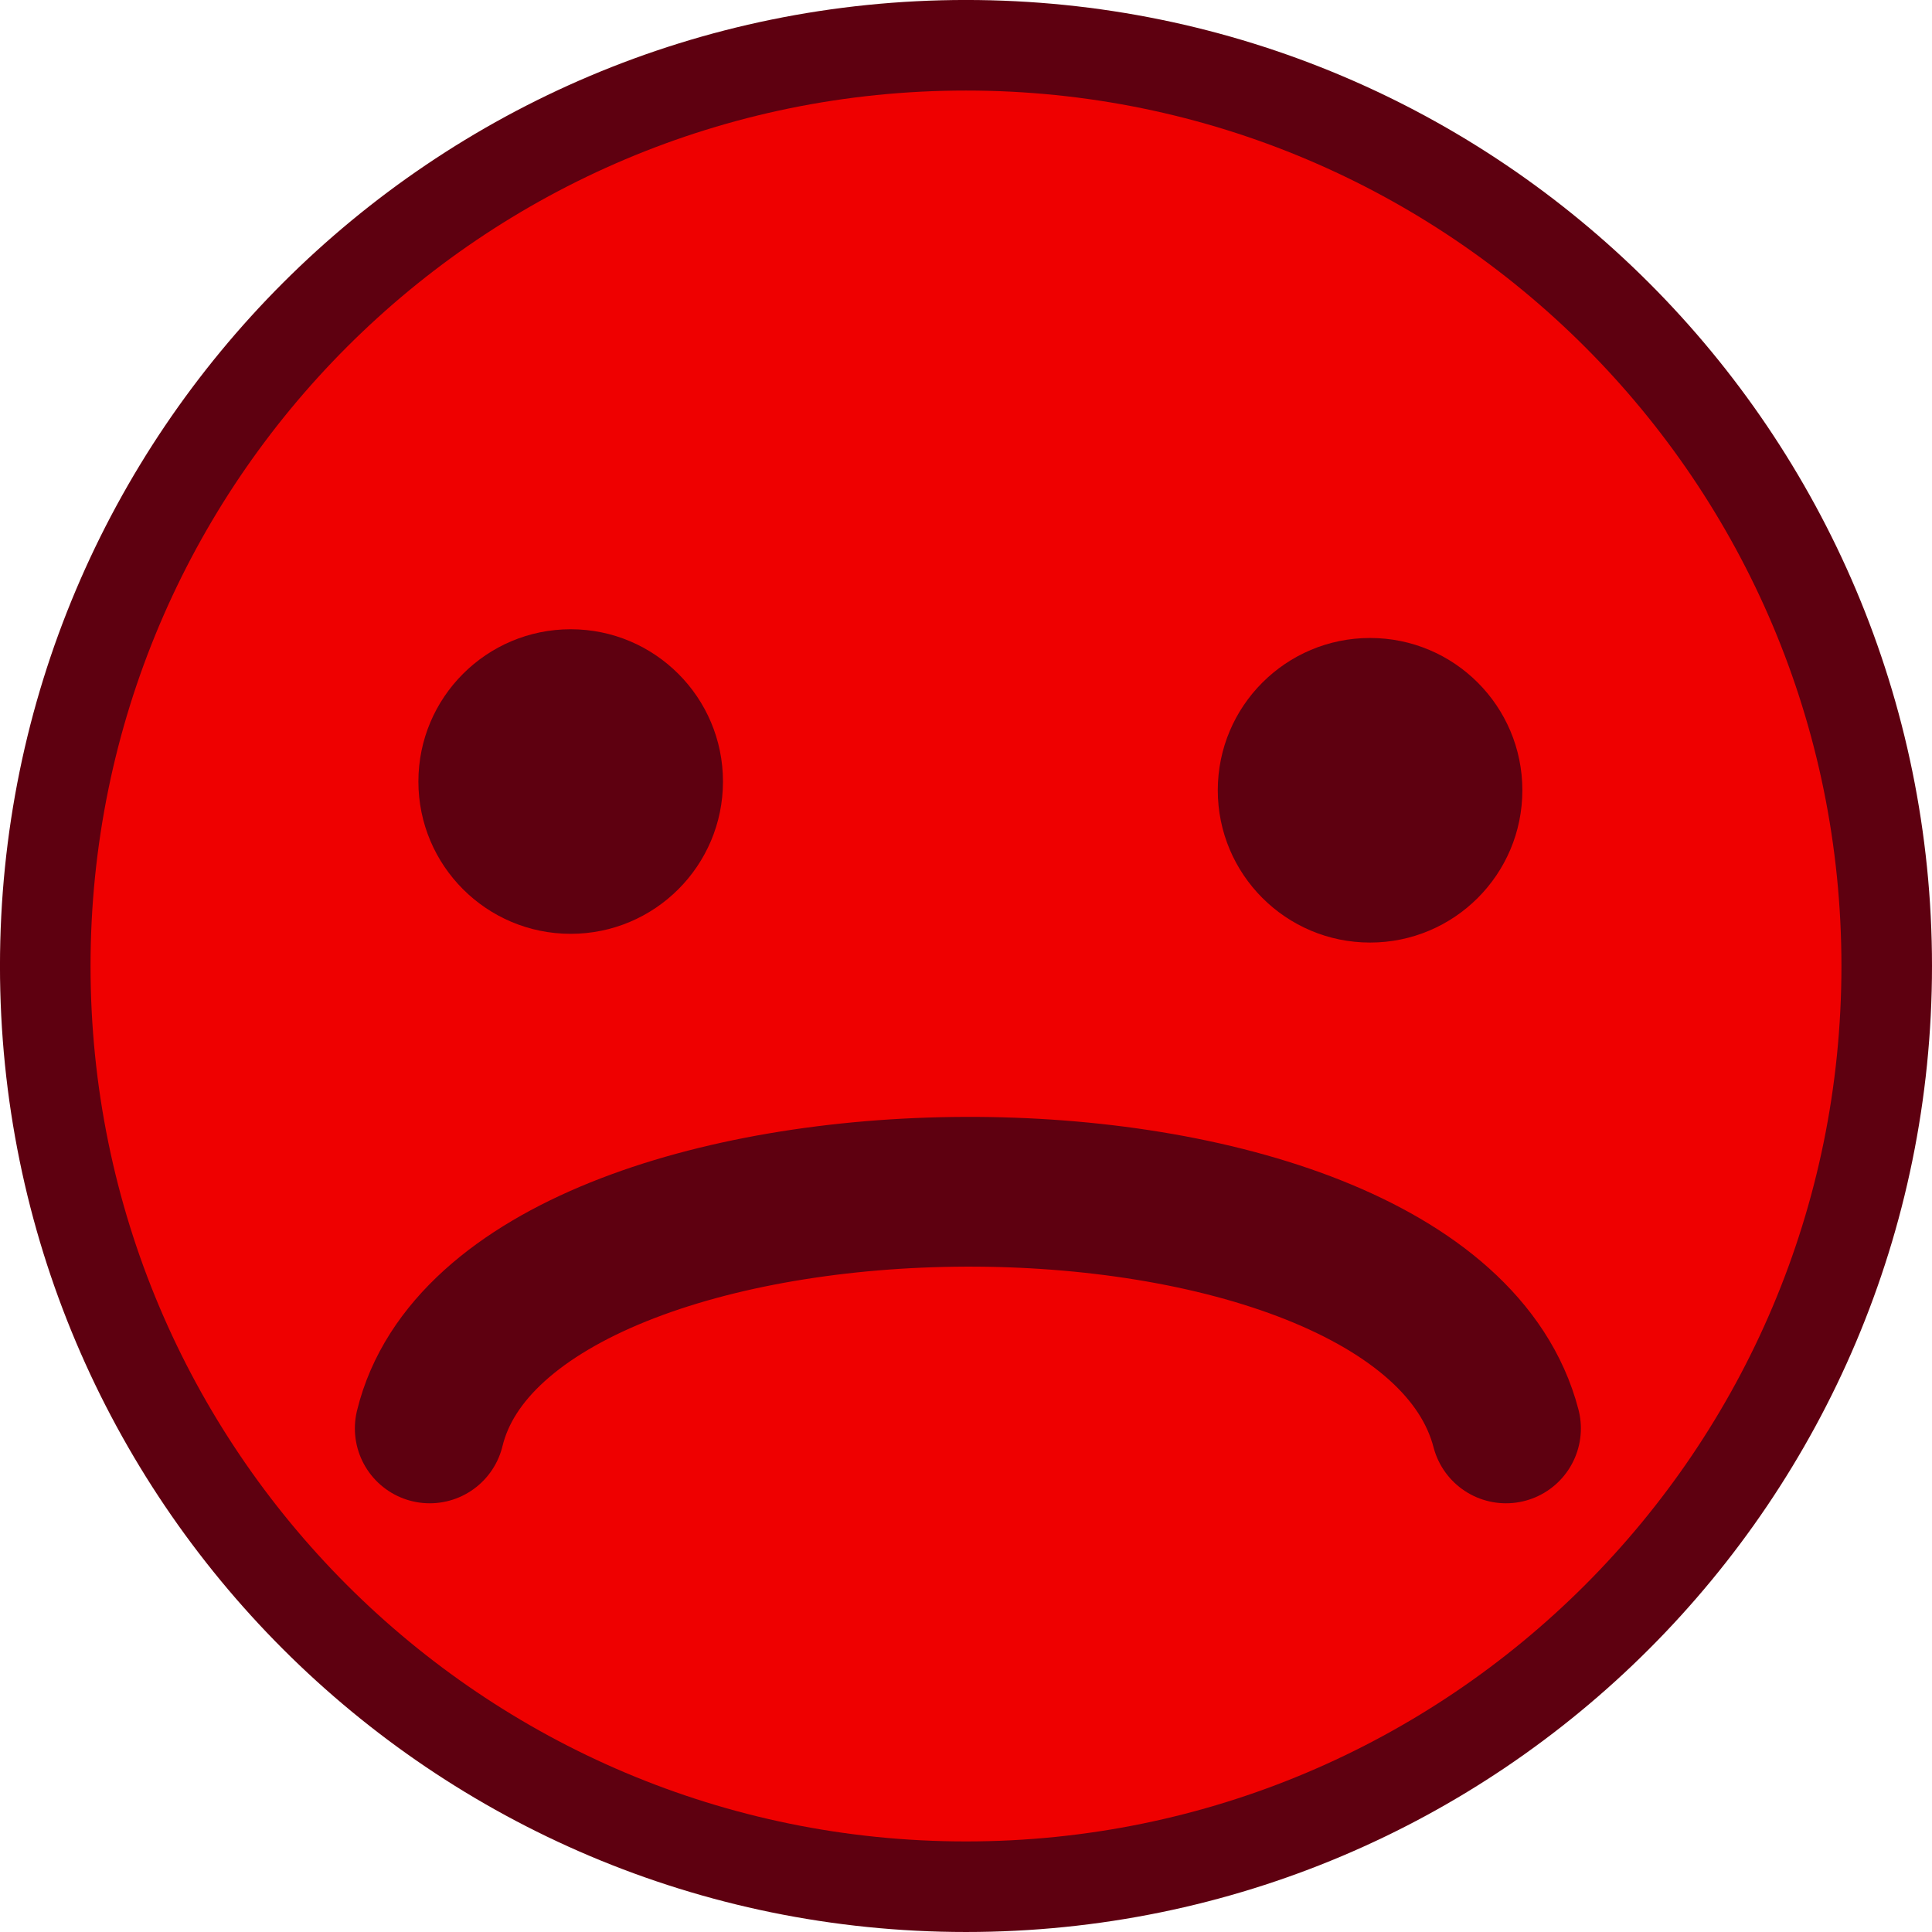
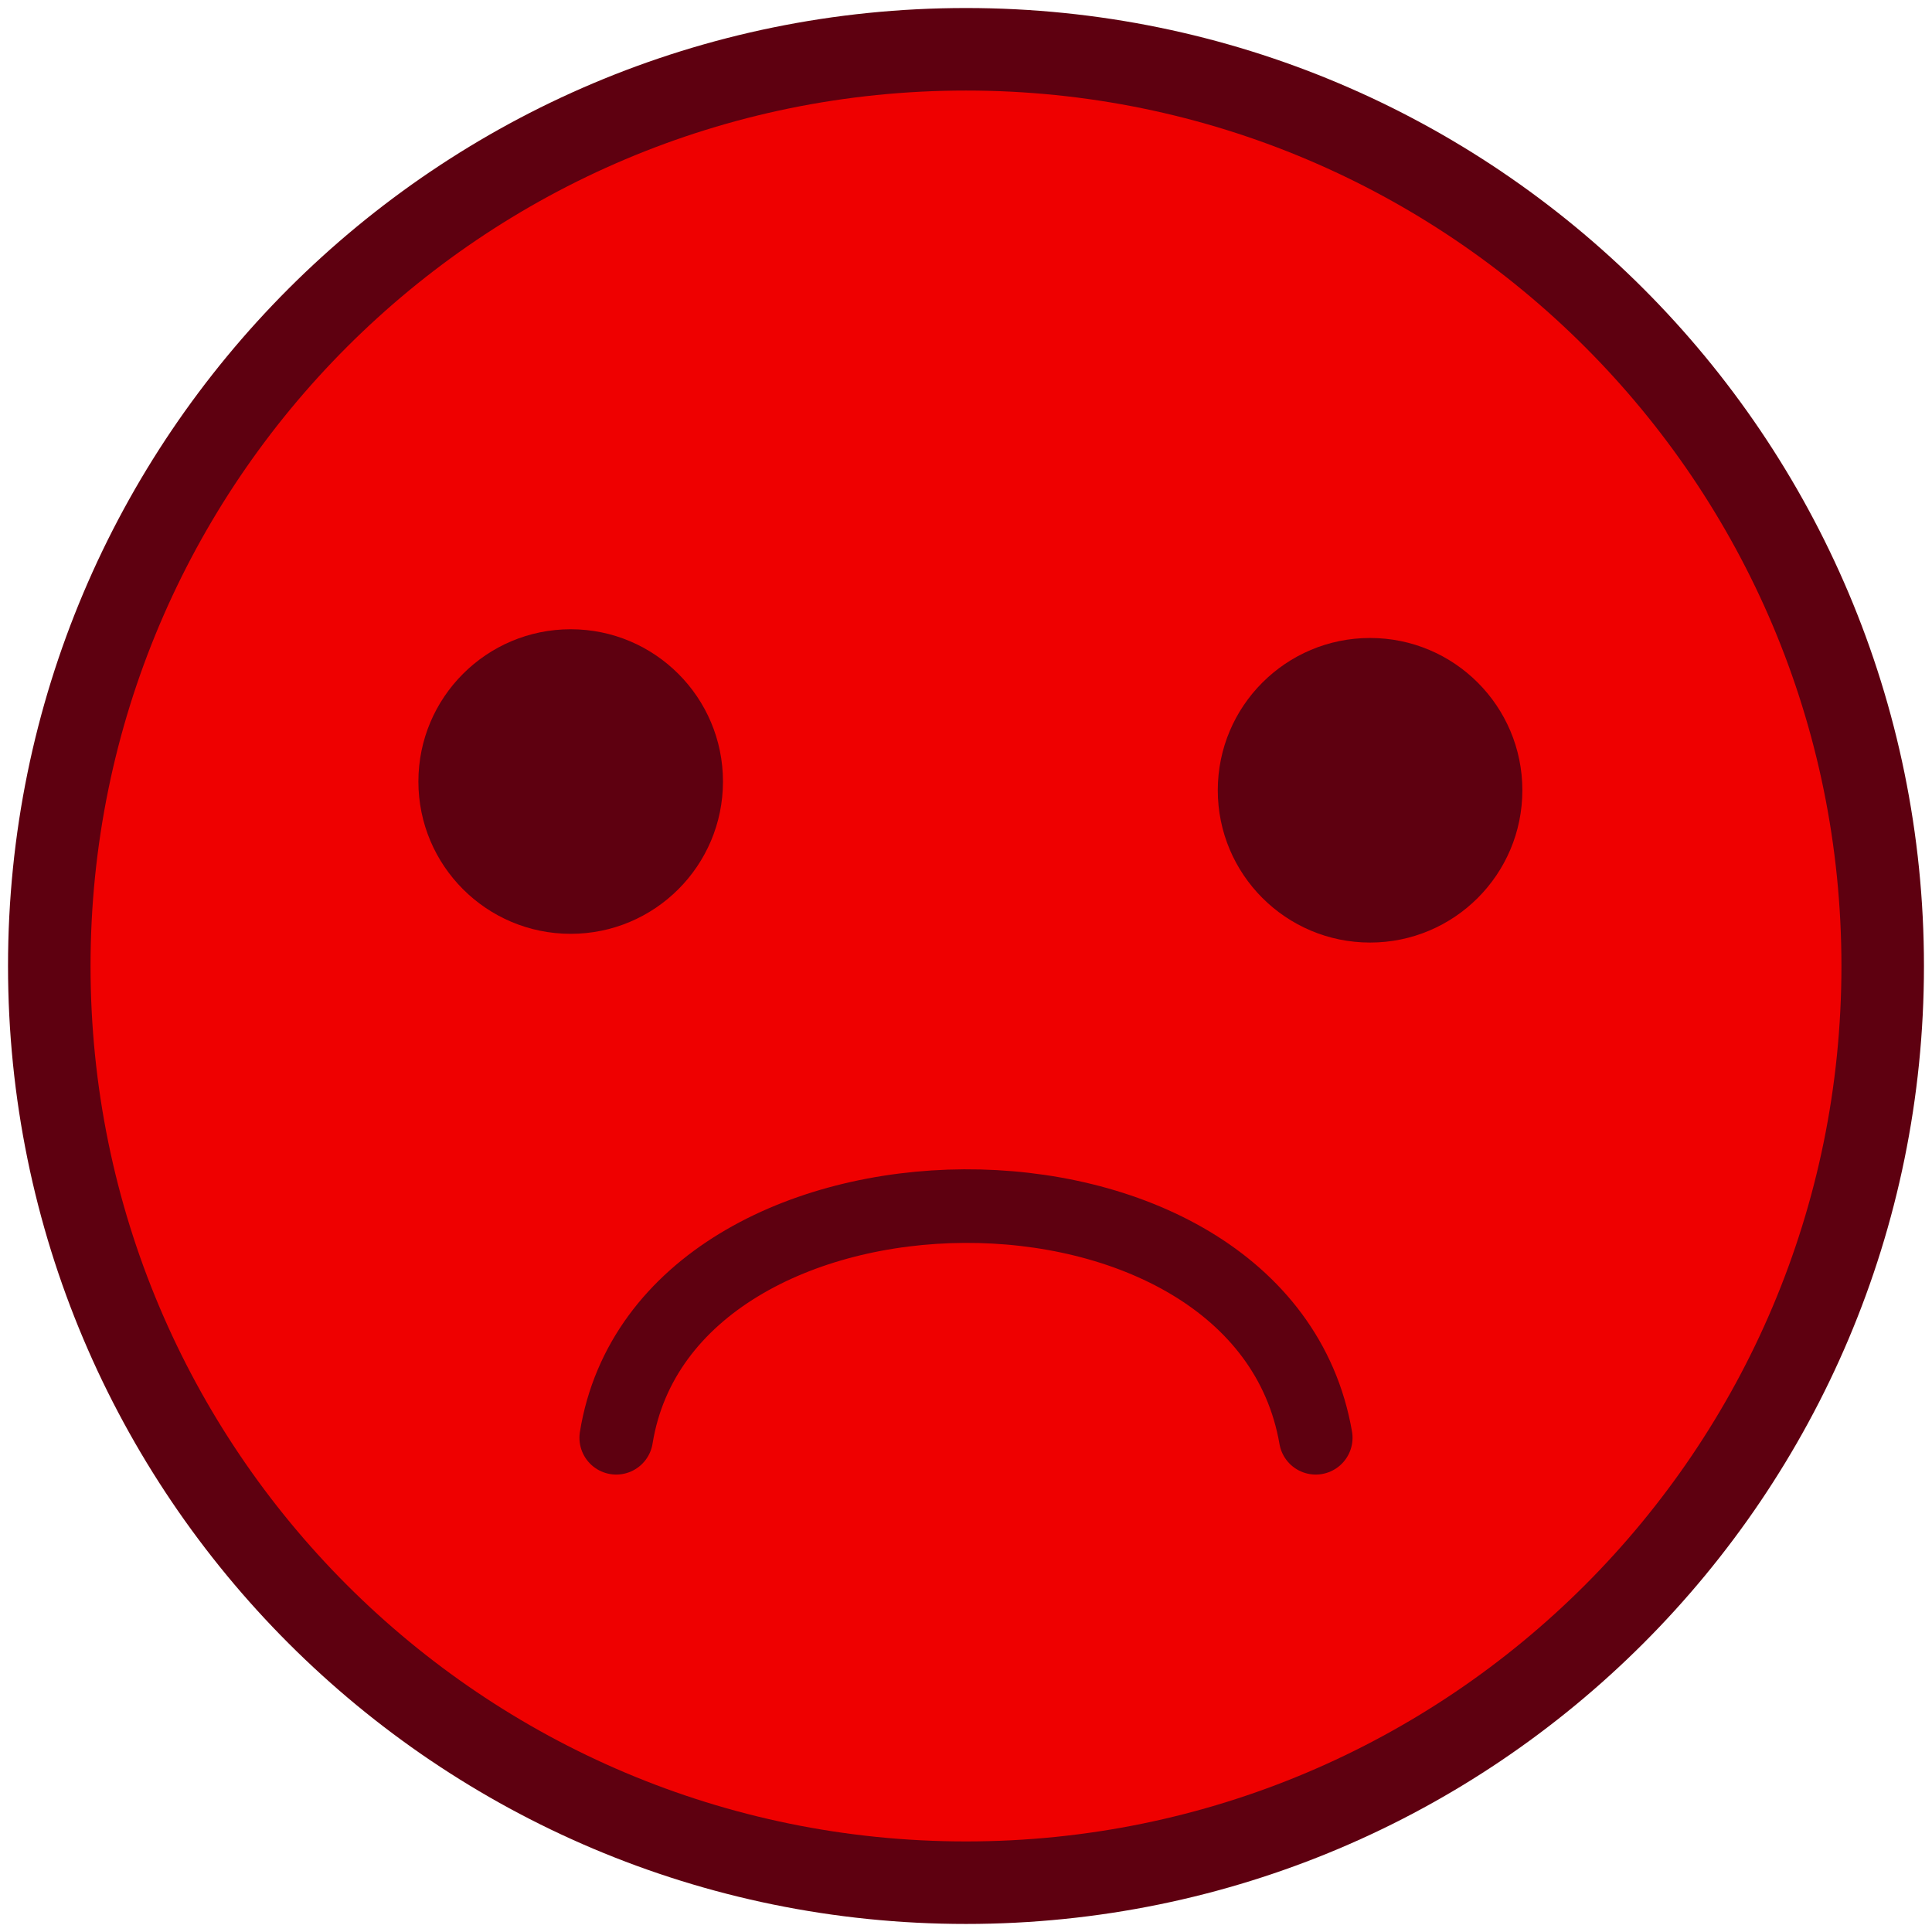
<svg xmlns="http://www.w3.org/2000/svg" width="84" height="84" viewBox="0 0 22.225 22.225" version="1.1" id="svg1" xml:space="preserve">
  <defs id="defs1" />
  <g id="g1589" transform="matrix(0.656249,0,0,0.656249,0.024372,0.0243695)">
-     <circle style="fill:#ef0000;fill-opacity:1;fill-rule:nonzero;stroke:#5e0010;stroke-width:3.175;stroke-linecap:round;stroke-linejoin:round;stroke-miterlimit:4;stroke-dasharray:none;stroke-dashoffset:0;stroke-opacity:1;paint-order:markers stroke fill" id="path10-38" cx="16.896" cy="16.896" r="15.346" />
+     <circle style="fill:#ef0000;fill-opacity:1;fill-rule:nonzero;stroke:#5e0010;stroke-width:2.893;stroke-linecap:round;stroke-linejoin:round;stroke-miterlimit:4;stroke-dasharray:none;stroke-dashoffset:0;stroke-opacity:1;paint-order:markers stroke fill" id="path10-38" cx="16.896" cy="16.896" r="15.346" />
    <g id="g864" transform="matrix(0.25,0,0,0.25,0.1401042,-45.75575)">
      <circle style="fill:#5e0010;fill-opacity:1;fill-rule:nonzero;stroke:none;stroke-width:7.971;stroke-linecap:round;stroke-linejoin:bevel;stroke-miterlimit:4;stroke-dasharray:none;stroke-dashoffset:0;stroke-opacity:1;paint-order:markers stroke fill" id="path5010-8" cx="39.306" cy="237.674" r="10.678" />
      <circle cy="95.357" cx="-238.286" id="circle5014-3" style="fill:#5e0010;fill-opacity:1;fill-rule:nonzero;stroke:none;stroke-width:7.971;stroke-linecap:round;stroke-linejoin:bevel;stroke-miterlimit:4;stroke-dasharray:none;stroke-dashoffset:0;stroke-opacity:1;paint-order:markers stroke fill" transform="rotate(-90)" r="10.678" />
    </g>
-     <path style="fill:none;fill-opacity:1;fill-rule:nonzero;stroke:#5e0010;stroke-width:2.625;stroke-linecap:round;stroke-linejoin:miter;stroke-miterlimit:4;stroke-dasharray:none;stroke-dashoffset:0;stroke-opacity:1;paint-order:stroke markers fill" d="m 7.496,25.002 c 1.331,-5.469 17.41,-5.593 18.866,0" id="path917-18" />
+     <path style="fill:none;fill-opacity:1;fill-rule:nonzero;stroke:#5e0010;stroke-width:1.29;stroke-linecap:round;stroke-linejoin:miter;stroke-miterlimit:4;stroke-dasharray:none;stroke-dashoffset:0;stroke-opacity:1;paint-order:stroke markers fill" d="m 10.765,25.166 c 0.865,-5.354 11.315,-5.475 12.262,0" id="path917-18" />
  </g>
  <style type="text/css" id="style16758">
	.st0{fill:#FFC300;stroke:#695000;stroke-width:13;stroke-miterlimit:10;}
	.st1{fill:#FFC300;stroke:#695000;stroke-width:13;stroke-linecap:round;stroke-miterlimit:10;}
</style>
  <style type="text/css" id="style16758-4">
	.st0{fill:#FFC300;stroke:#695000;stroke-width:13;stroke-miterlimit:10;}
	.st1{fill:#FFC300;stroke:#695000;stroke-width:13;stroke-linecap:round;stroke-miterlimit:10;}
</style>
  <style type="text/css" id="style16758-5">
	.st0{fill:#FFC300;stroke:#695000;stroke-width:13;stroke-miterlimit:10;}
	.st1{fill:#FFC300;stroke:#695000;stroke-width:13;stroke-linecap:round;stroke-miterlimit:10;}
</style>
  <style type="text/css" id="style16758-9">
	.st0{fill:#FFC300;stroke:#695000;stroke-width:13;stroke-miterlimit:10;}
	.st1{fill:#FFC300;stroke:#695000;stroke-width:13;stroke-linecap:round;stroke-miterlimit:10;}
</style>
</svg>
